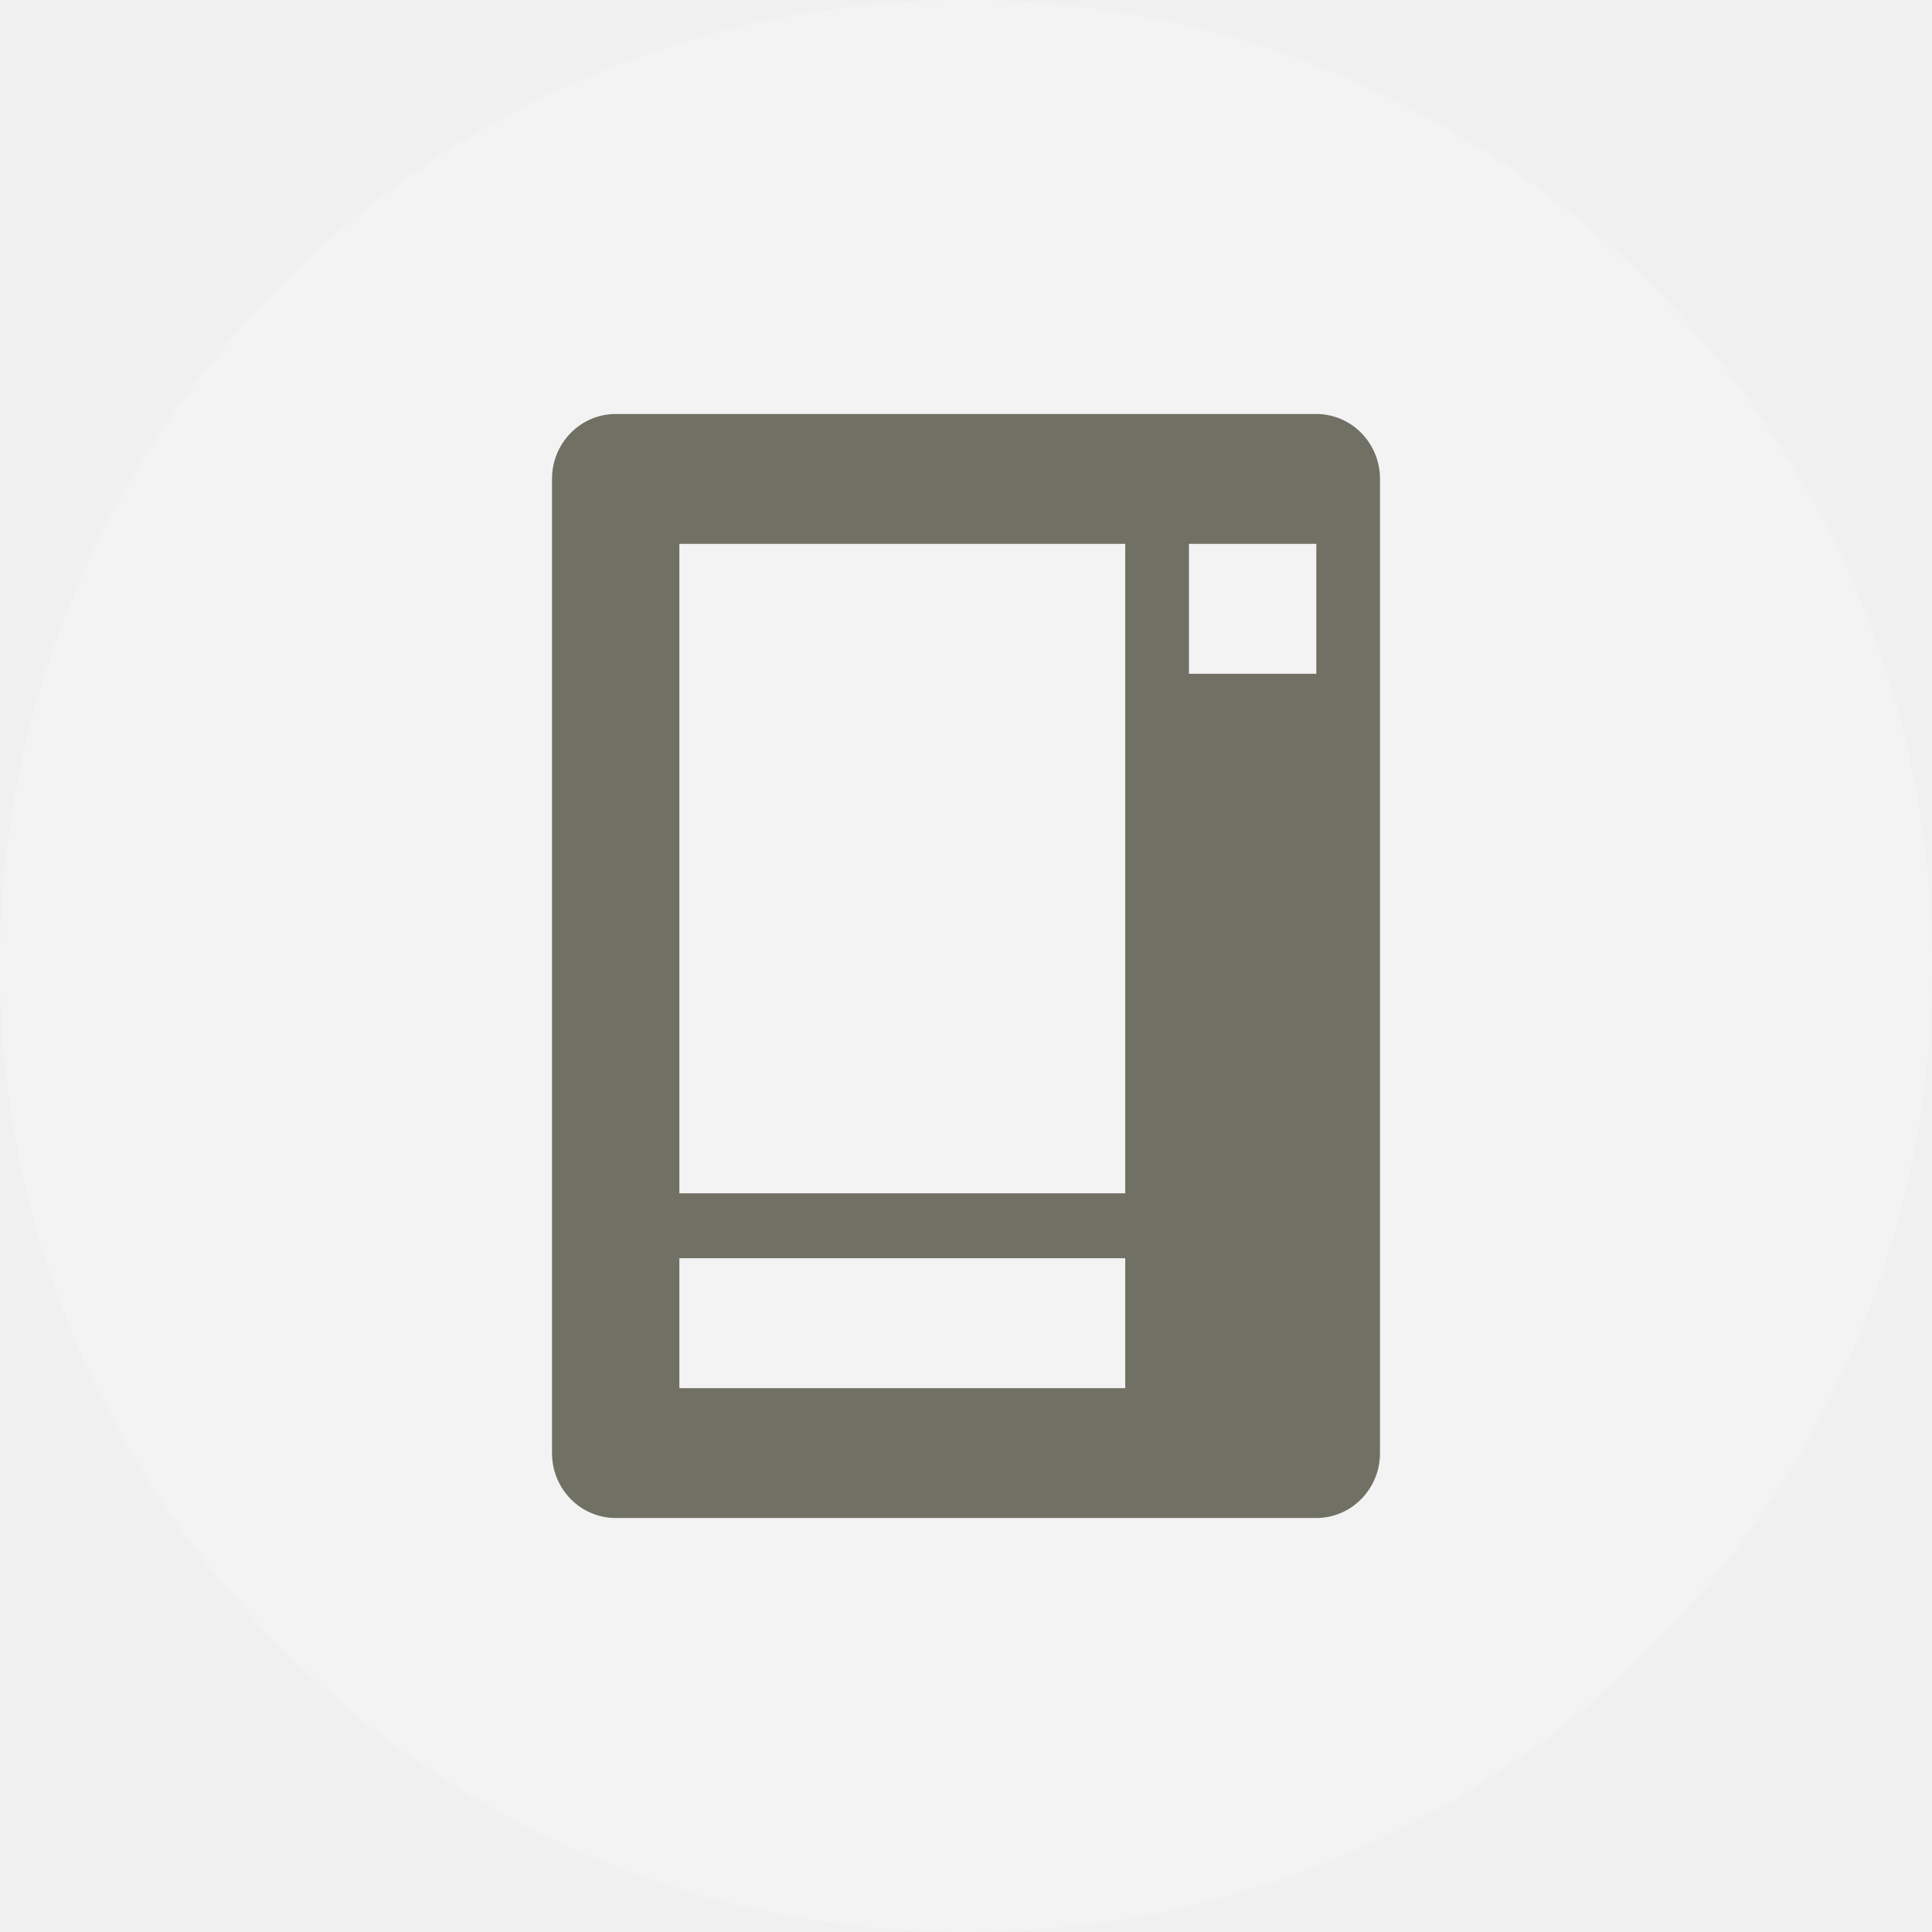
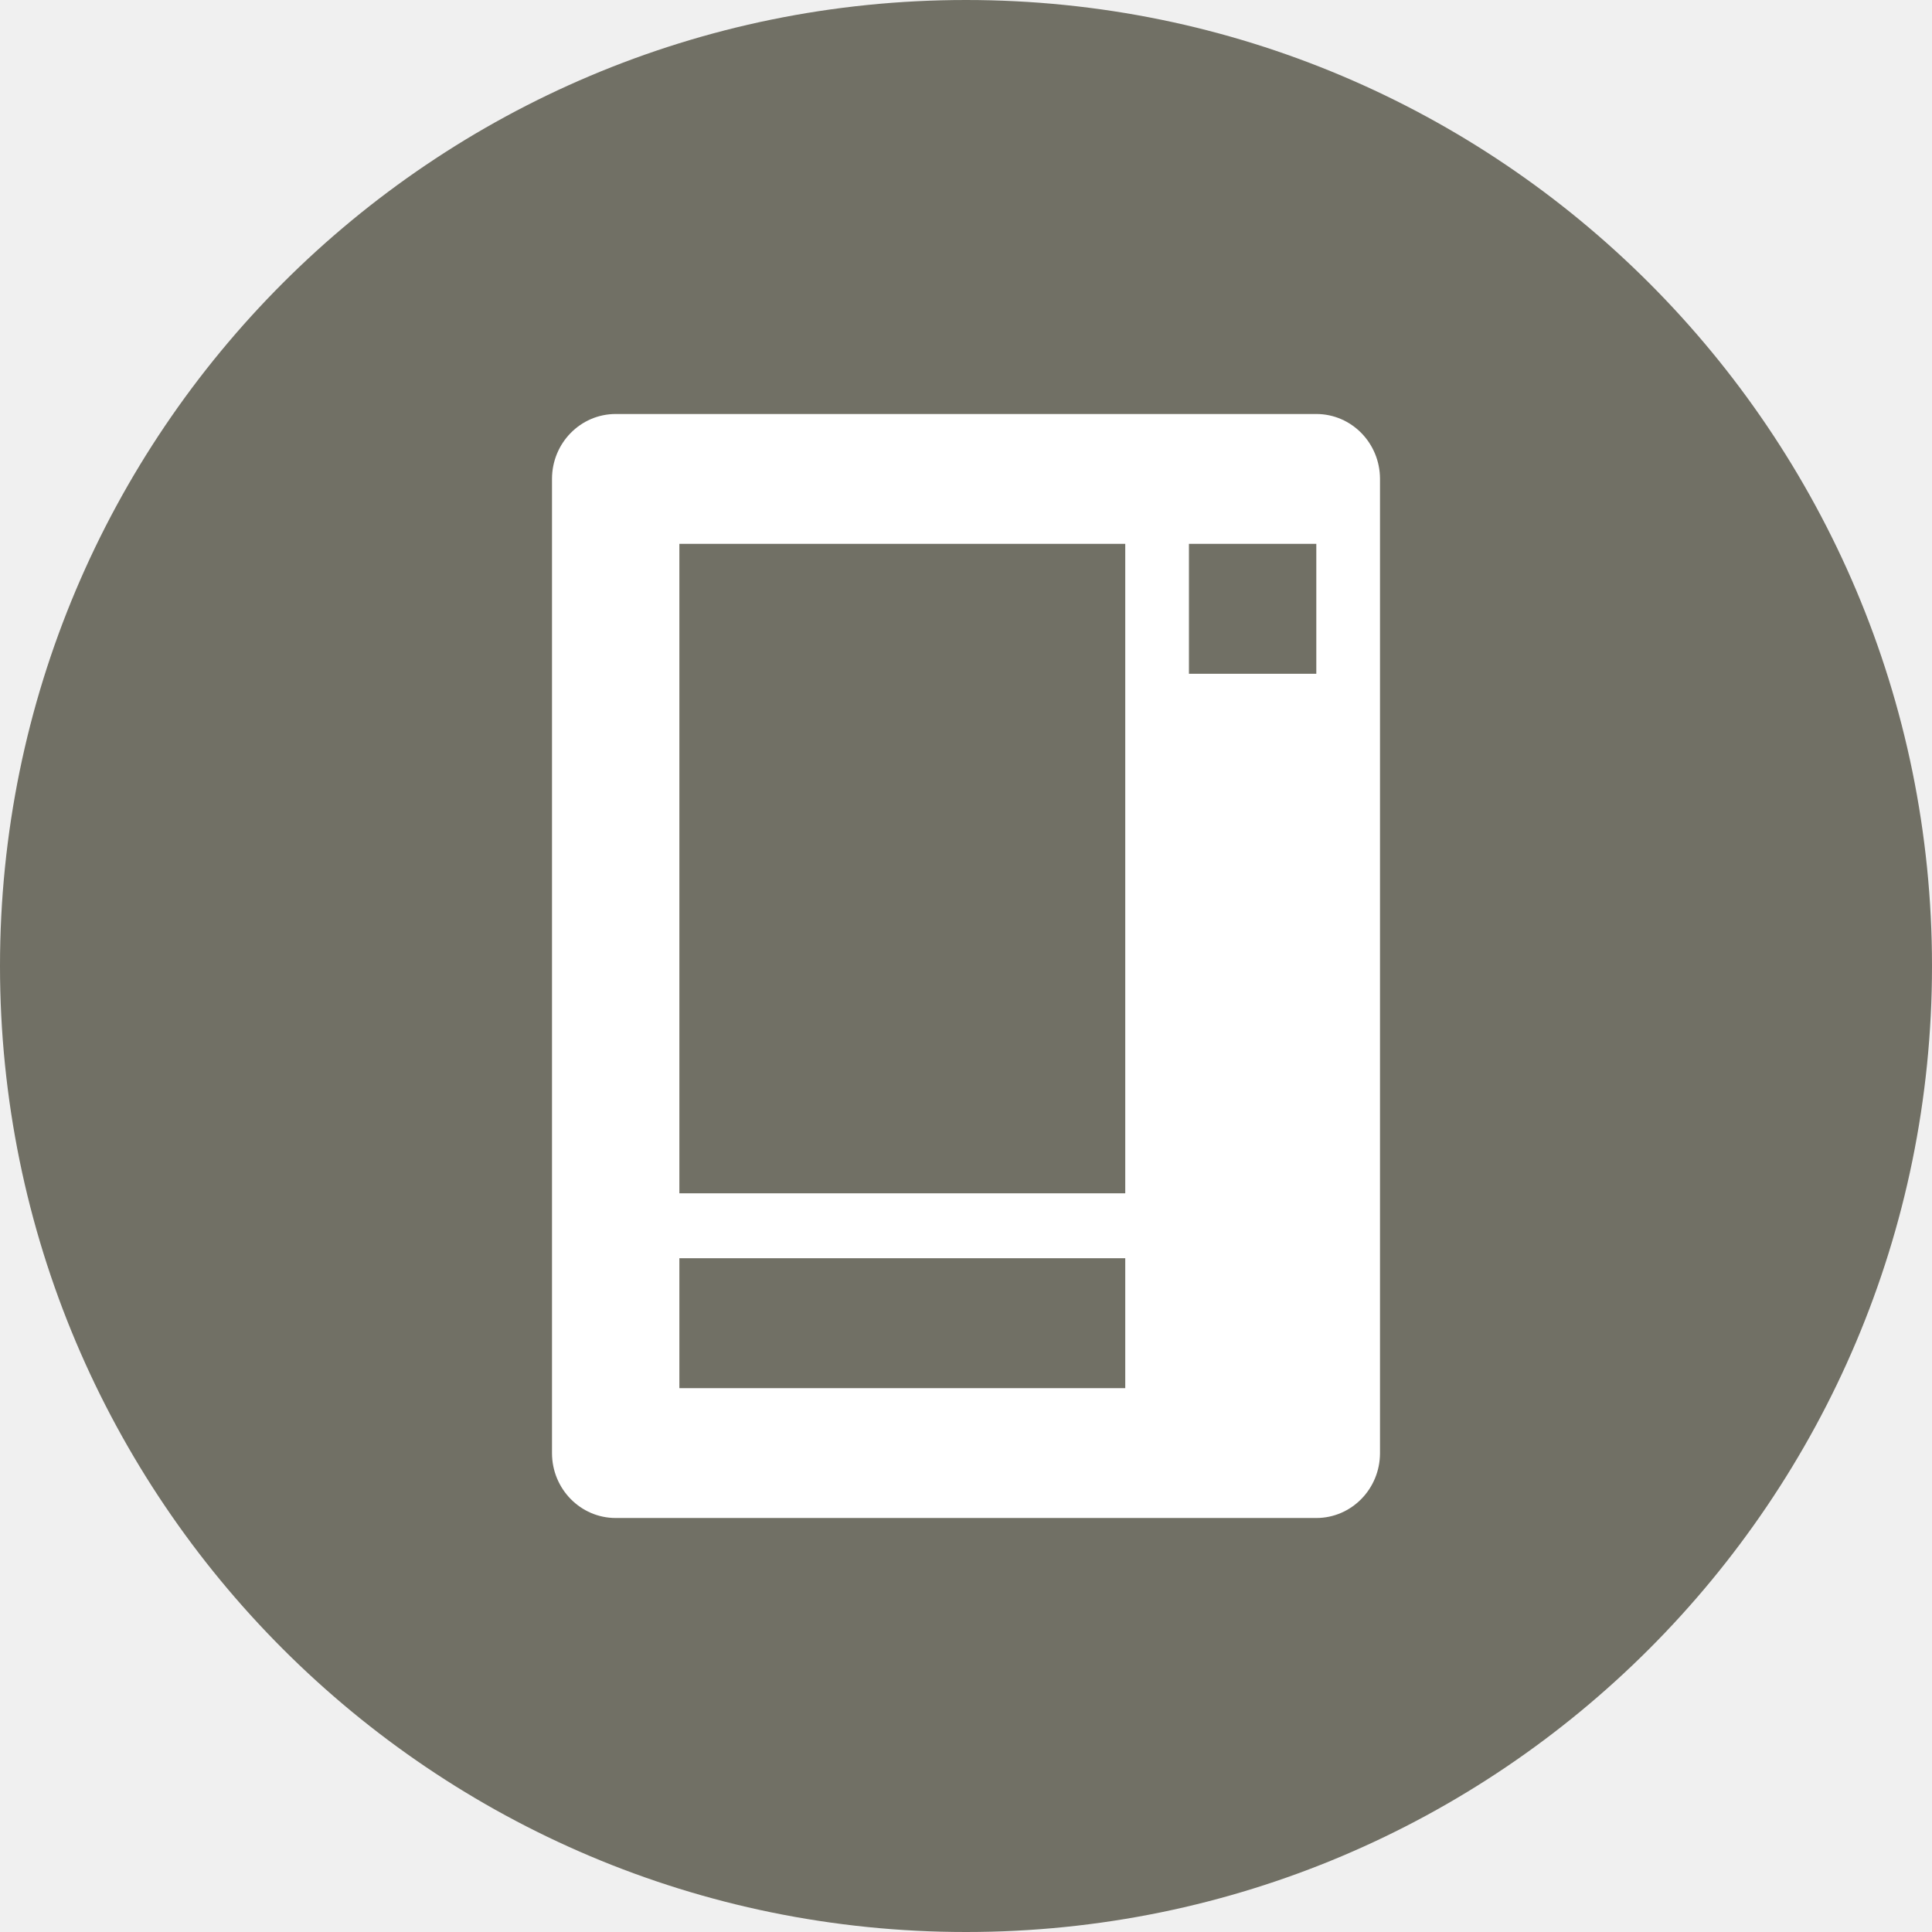
- <svg width="28" height="28" viewBox="0 0 28 28">
-   <g fill="none" fill-rule="evenodd">
-     <circle cx="14" cy="14" r="14" fill="#FFF" opacity=".2" />
-     <path fill="#717065" d="M19.077,6 L8.923,6 C8.414,6 8,6.421 8,6.941 L8,21.059 C8,21.579 8.414,22 8.923,22 L19.077,22 C19.586,22 20,21.579 20,21.059 L20,6.941 C20,6.421 19.586,6 19.077,6 L19.077,6 Z M16.308,20.118 L9.846,20.118 L9.846,18.235 L16.308,18.235 L16.308,20.118 L16.308,20.118 Z M16.308,17.294 L9.846,17.294 L9.846,7.882 L16.308,7.882 L16.308,17.294 L16.308,17.294 Z M19.077,9.765 L17.231,9.765 L17.231,7.882 L19.077,7.882 L19.077,9.765 L19.077,9.765 Z" />
+ <svg xmlns="http://www.w3.org/2000/svg" width="28px" height="28px" viewBox="0 0 28 28" version="1.1">
+   <defs />
+   <g id="Icons" stroke="none" stroke-width="1" fill="none" fill-rule="evenodd">
+     <g id="Icons-Light" transform="translate(-1676, -1402)">
+       <g id="vending-l" transform="translate(1676, 1402)">
+         <circle id="border" fill="#717065" cx="14" cy="14" r="14" />
+         <path d="M19.077,6 L8.923,6 C8.414,6 8,6.421 8,6.941 L8,21.059 C8,21.579 8.414,22 8.923,22 L19.077,22 C19.586,22 20,21.579 20,21.059 L20,6.941 C20,6.421 19.586,6 19.077,6 L19.077,6 Z M16.308,20.118 L9.846,20.118 L9.846,18.235 L16.308,18.235 L16.308,20.118 L16.308,20.118 Z M16.308,17.294 L9.846,17.294 L9.846,7.882 L16.308,7.882 L16.308,17.294 L16.308,17.294 Z M19.077,9.765 L17.231,9.765 L17.231,7.882 L19.077,7.882 L19.077,9.765 L19.077,9.765 Z" id="icon" fill="#FFFFFF" />
+       </g>
+     </g>
  </g>
</svg>
